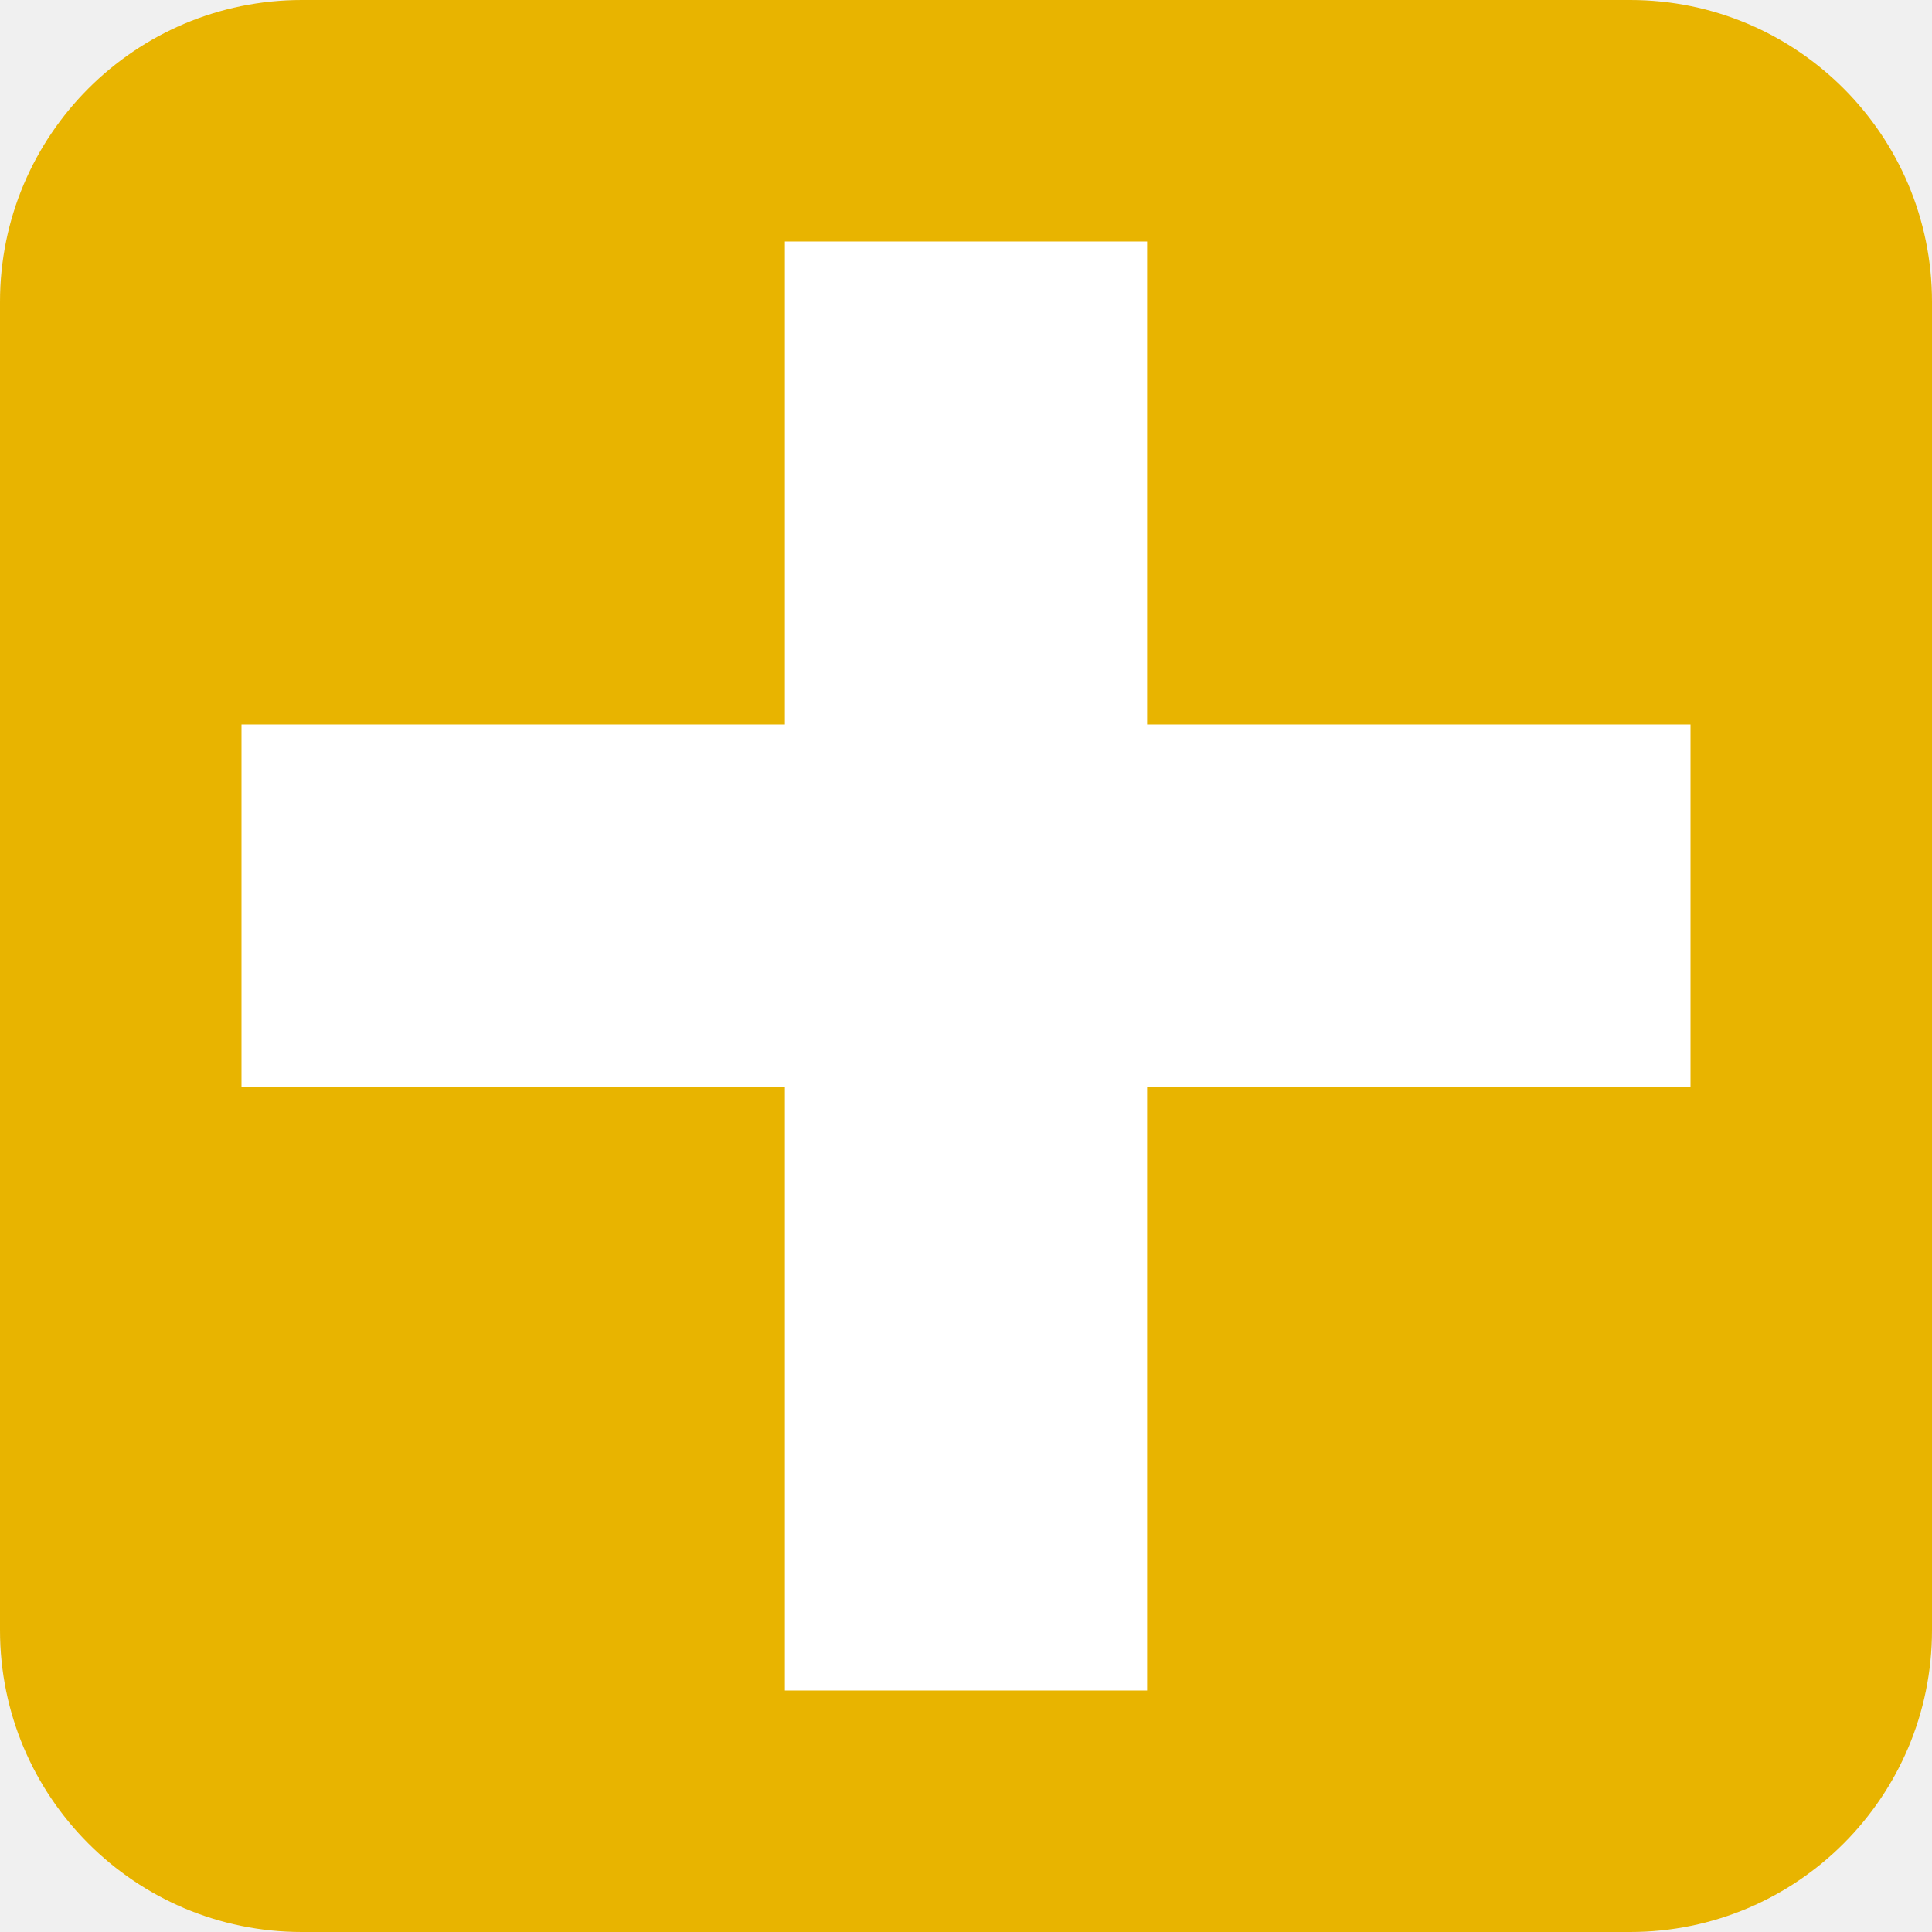
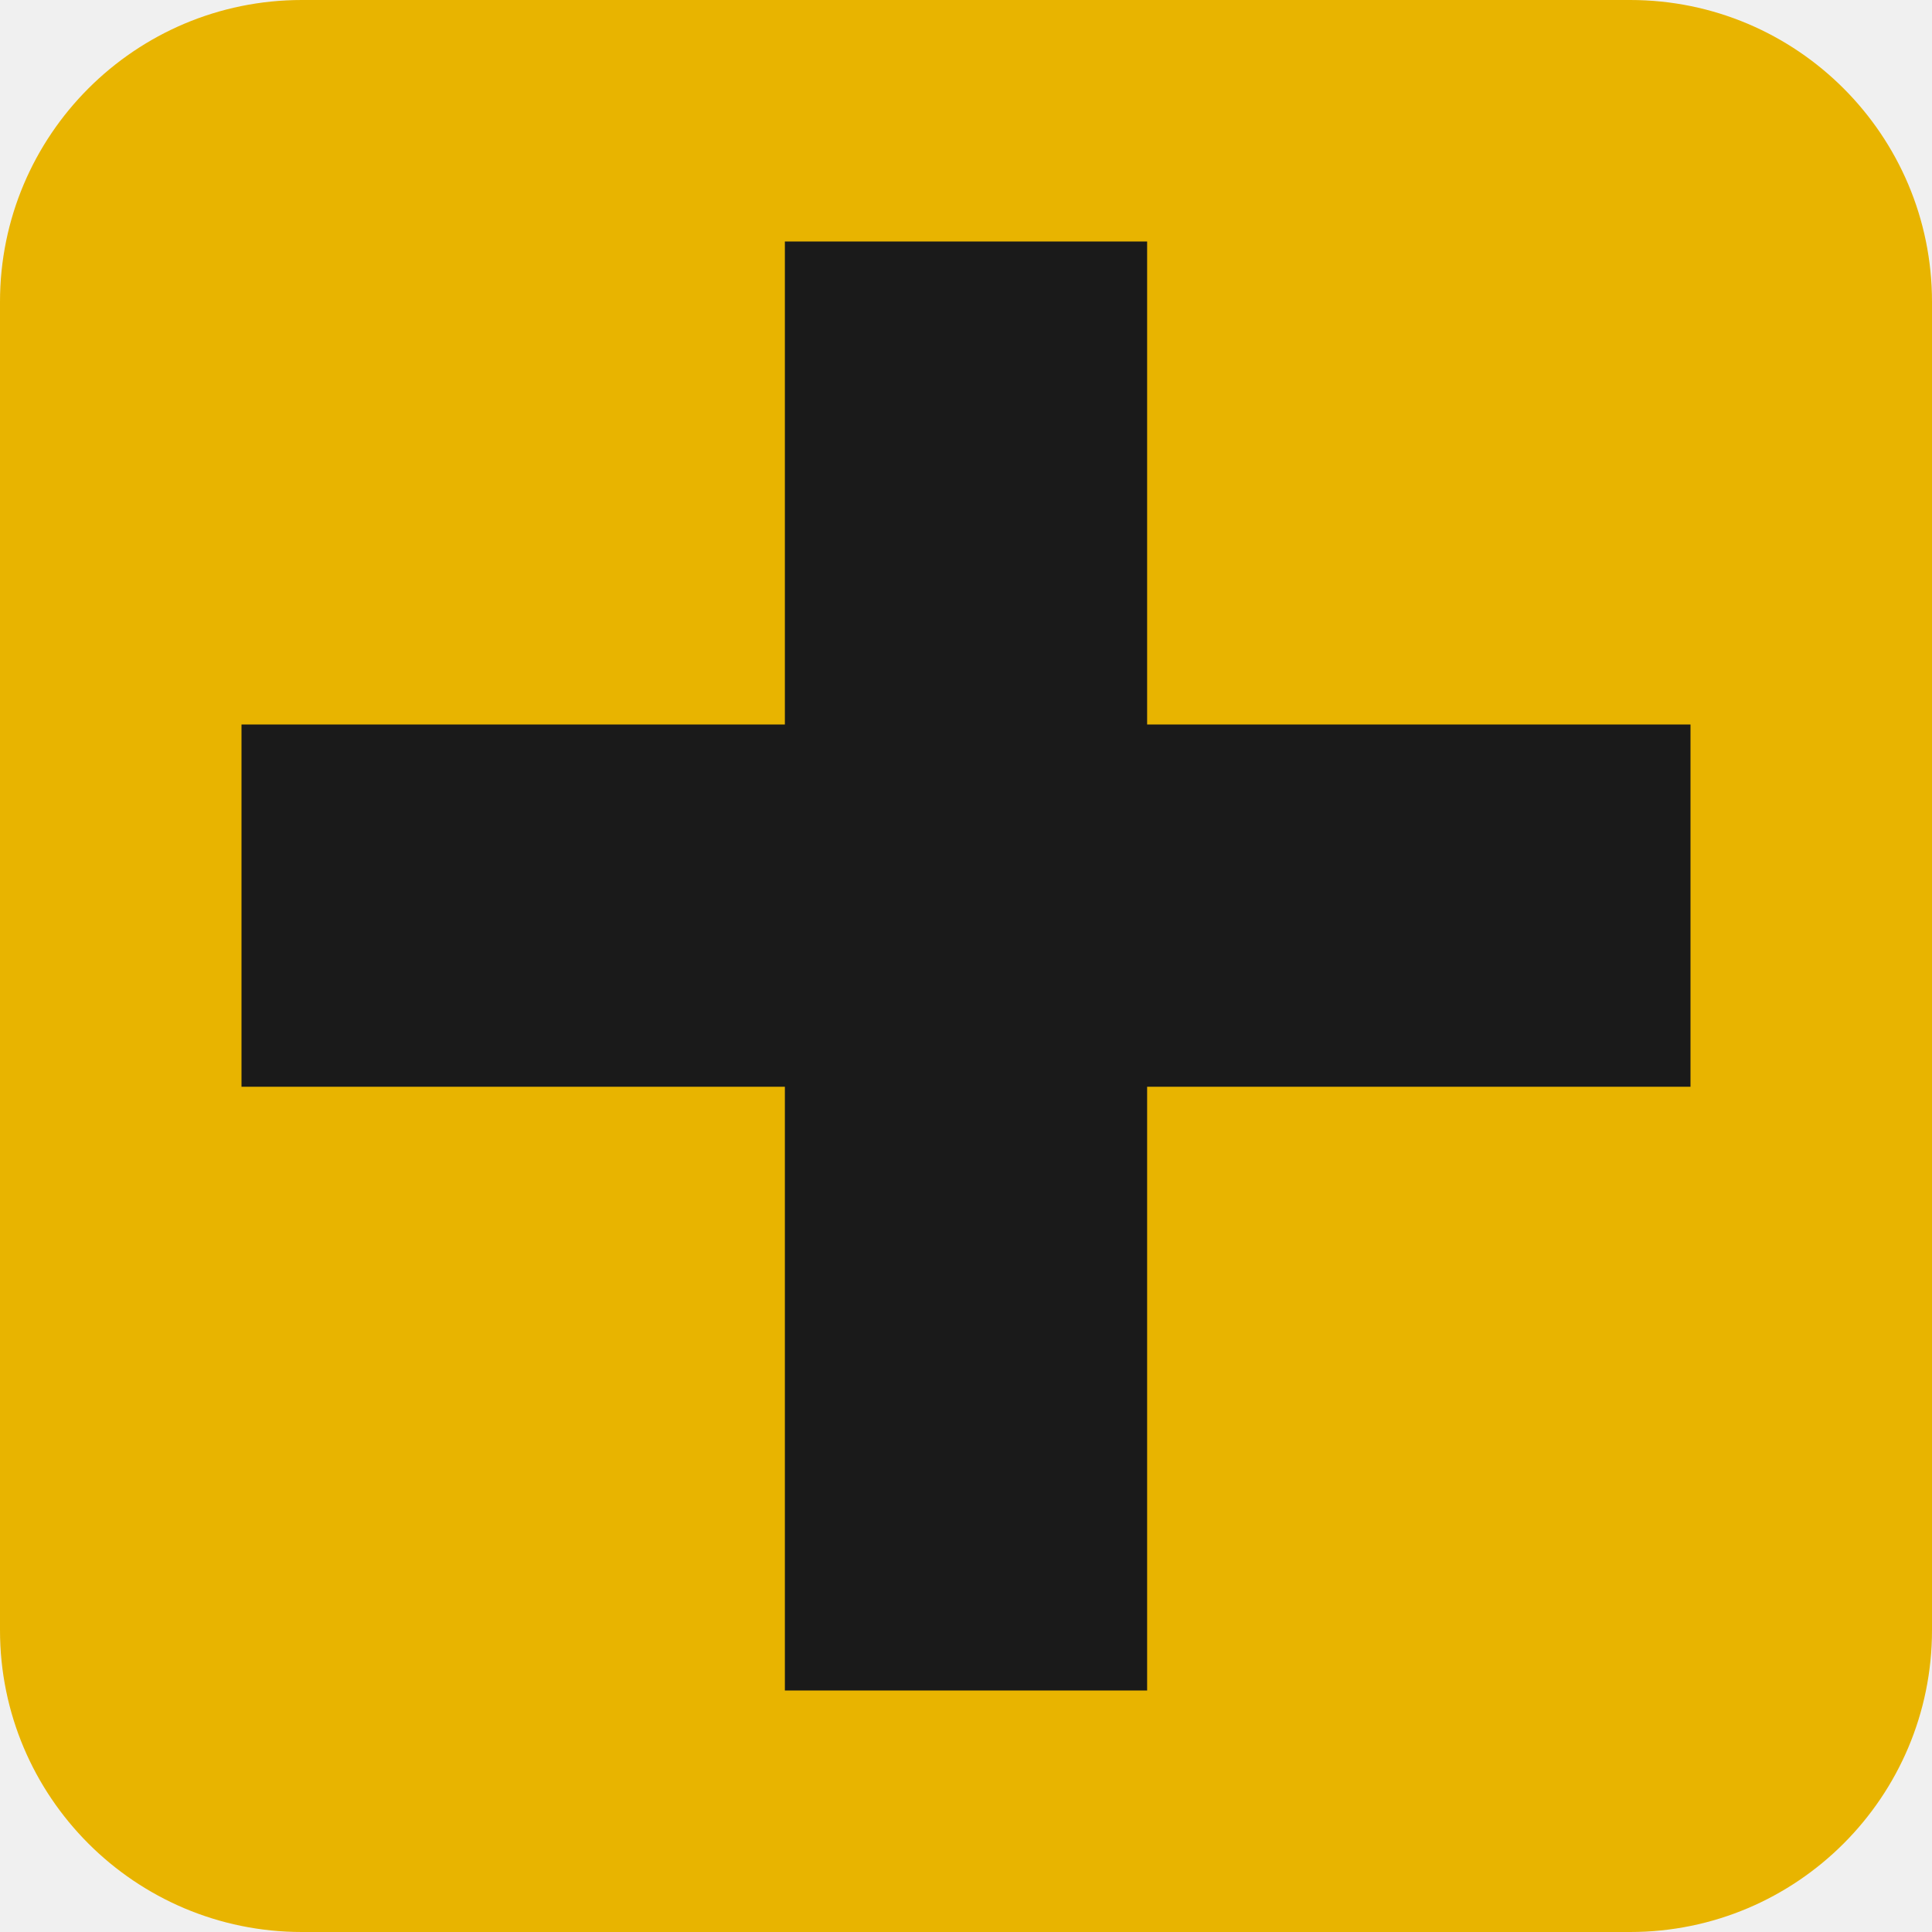
<svg xmlns="http://www.w3.org/2000/svg" viewBox="0 0 32 32">
  <rect width="32" height="32" rx="5" fill="#E8B400" />
-   <rect x="13" y="4" width="6" height="24" fill="#FFFFFF" />
-   <rect x="4" y="12" width="24" height="6" fill="#FFFFFF" />
+   <rect x="13" y="4" width="6" height="24" fill="#1A1A1A" />
+   <rect x="4" y="12" width="24" height="6" fill="#1A1A1A" />
</svg>
